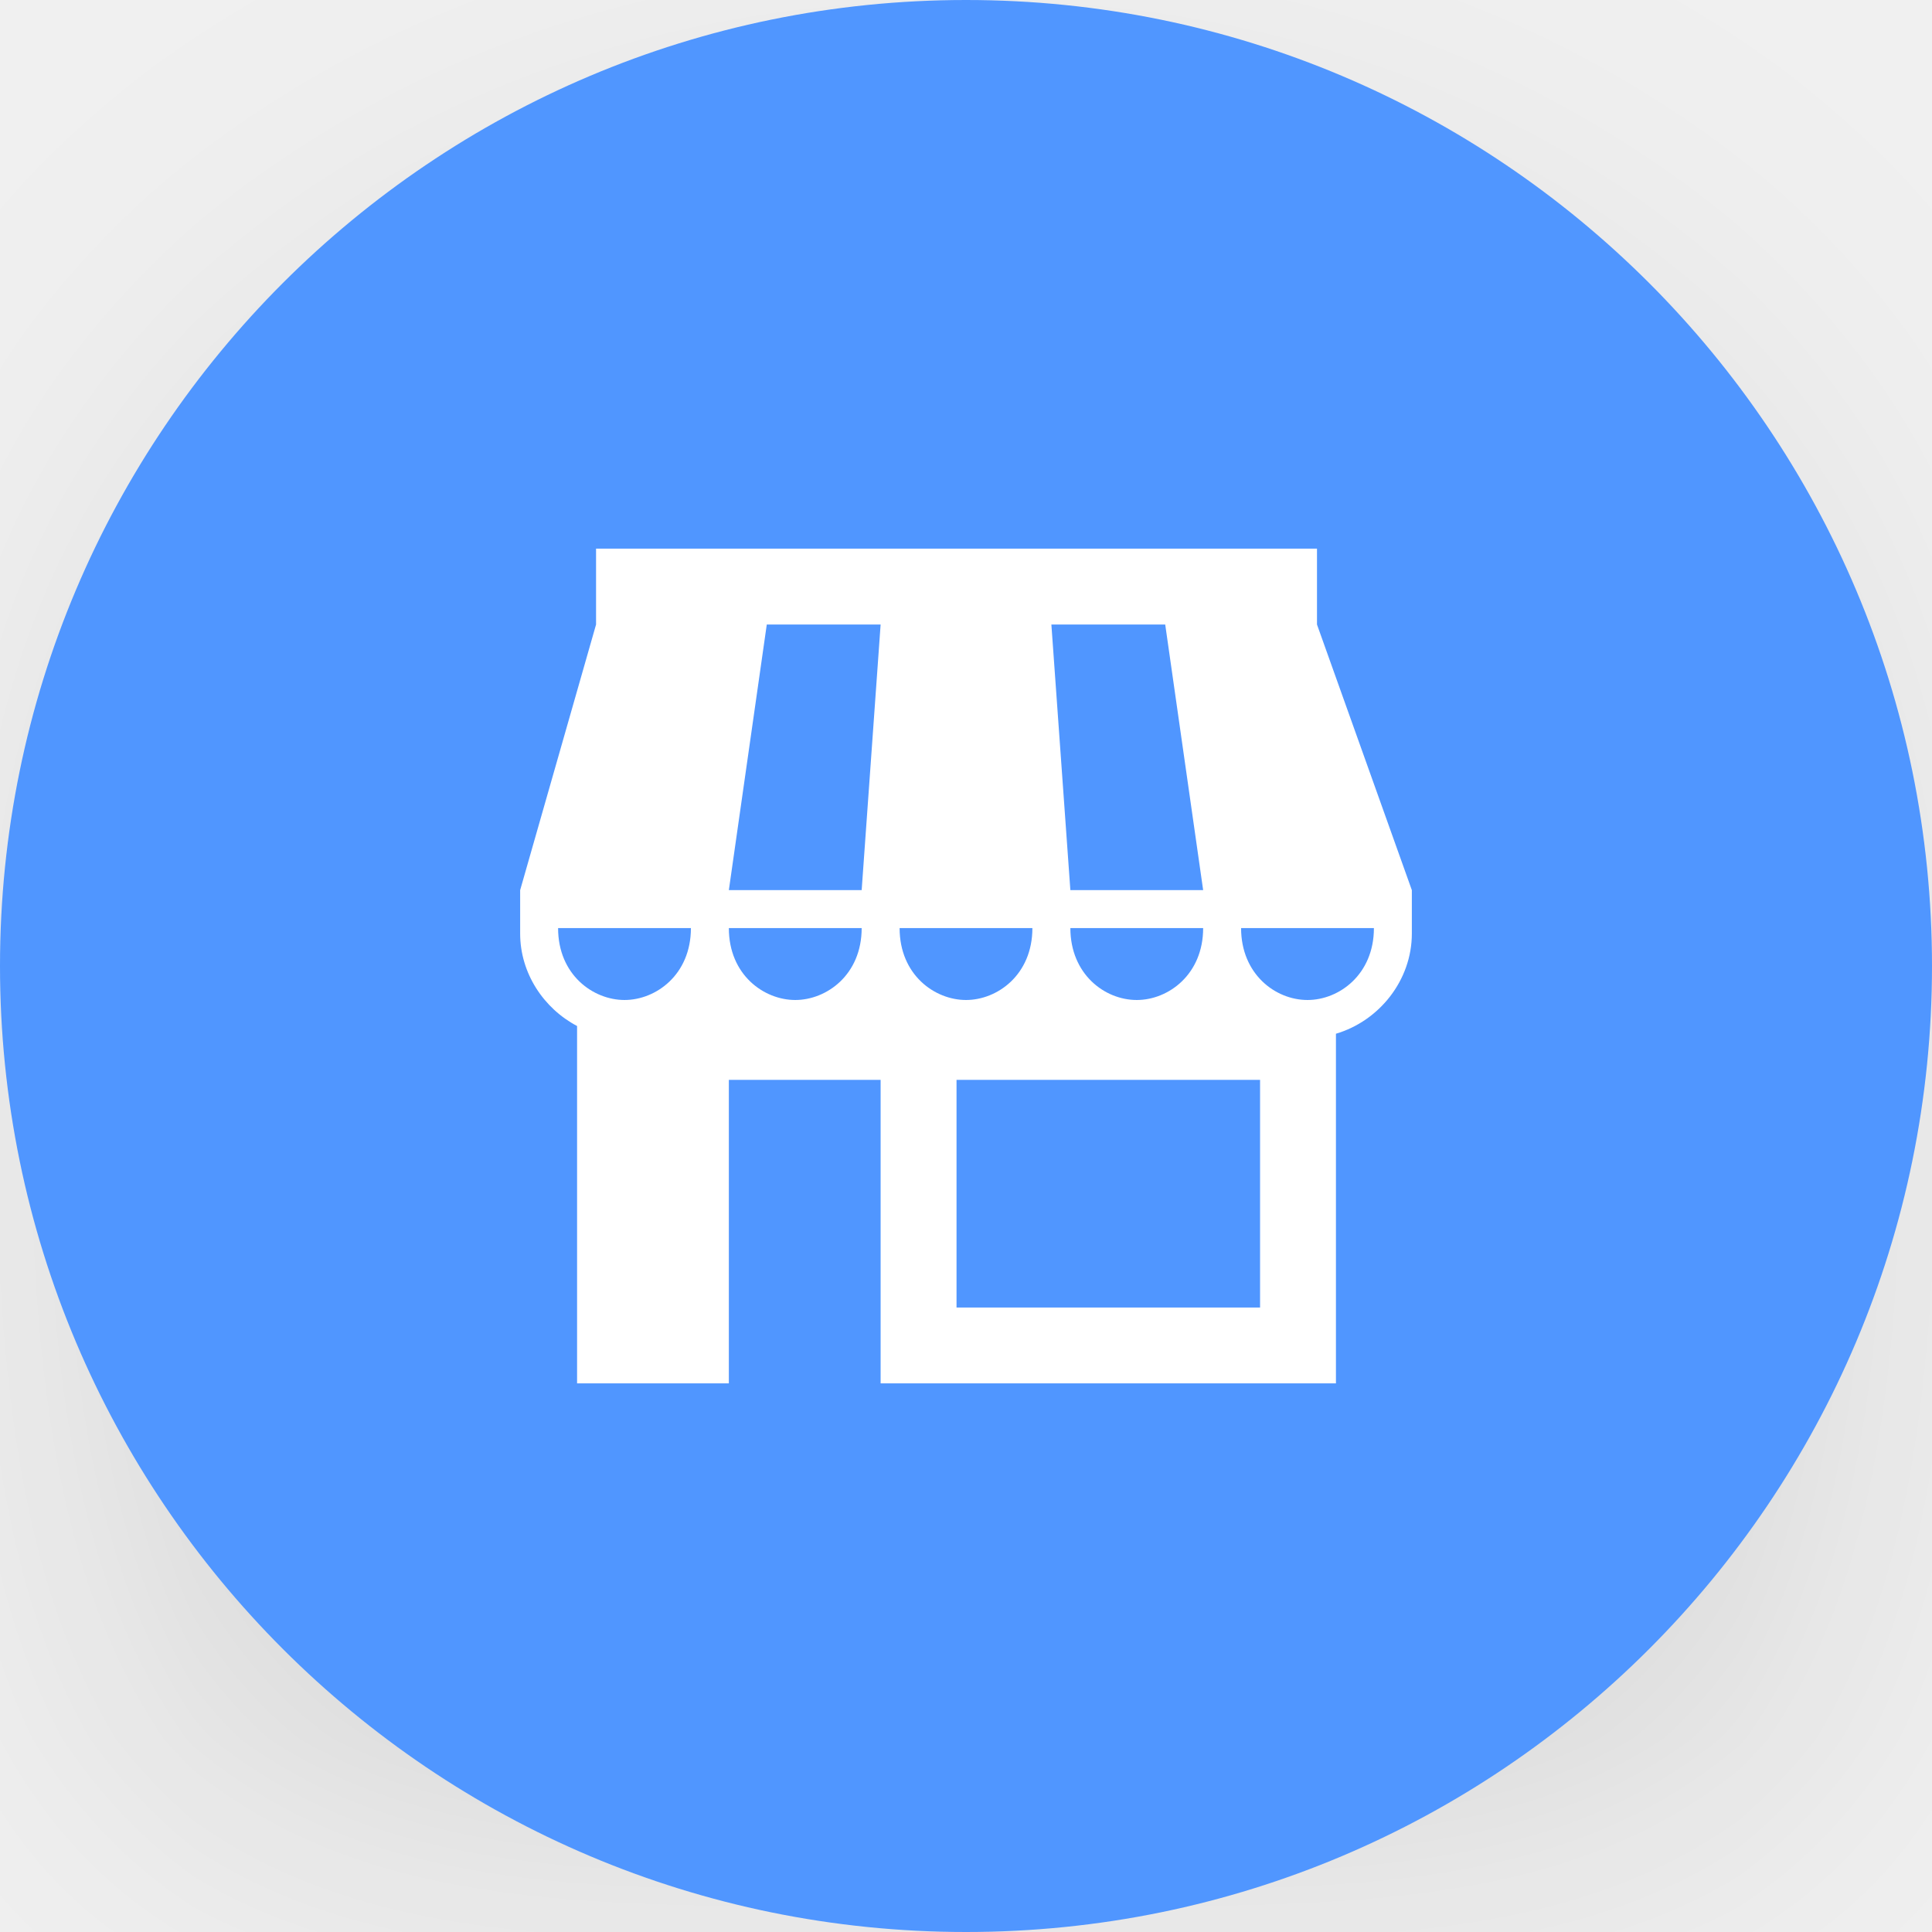
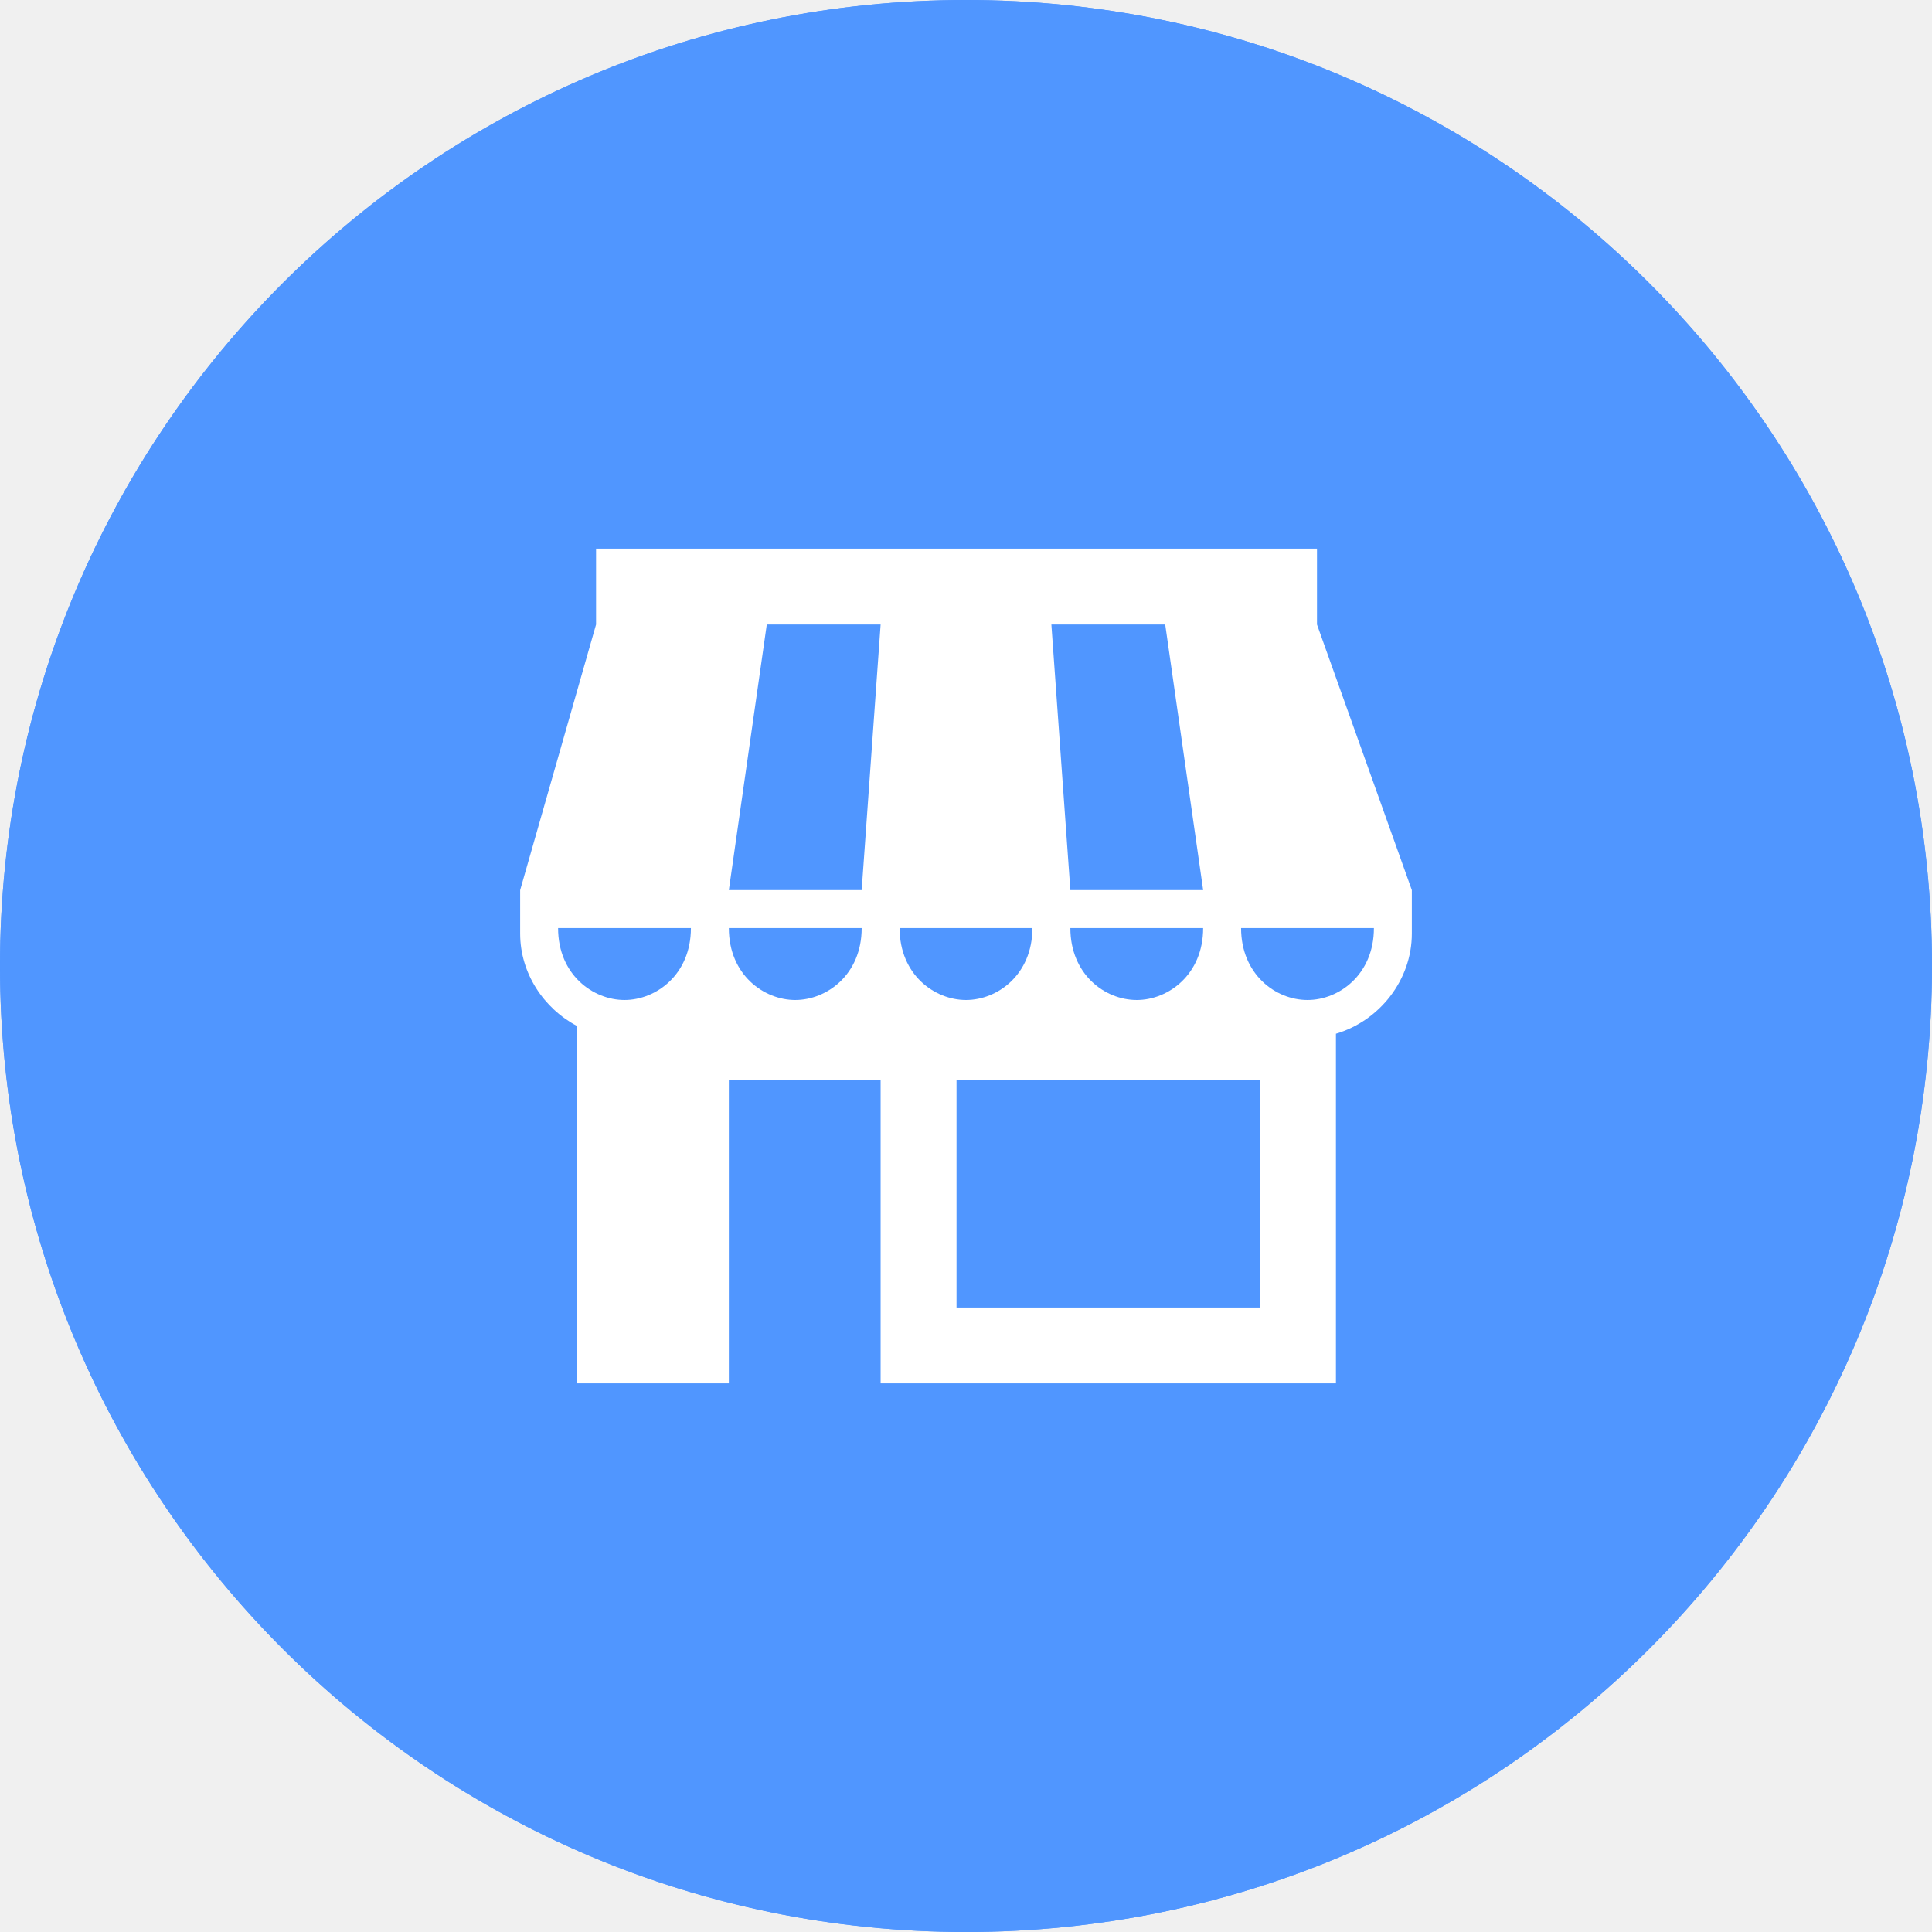
<svg xmlns="http://www.w3.org/2000/svg" width="52px" height="52px" viewBox="0 0 52 52" fill="none">
  <g filter="url(#filter0_d_2_2542)" transform="matrix(1, 0, 0, 1, -15, -10)">
    <circle cx="41" cy="36" r="26" fill="#5096FF" />
  </g>
  <path d="M 35.447 16.809 L 35.447 14.766 L 16.043 14.766 L 16.043 16.809 L 14 23.958 L 14 25.128 C 14 26.193 14.632 27.141 15.532 27.615 C 15.532 30.768 15.532 37.234 15.532 37.234 L 19.617 37.234 L 19.617 29.064 L 23.702 29.064 L 23.702 37.234 L 35.957 37.234 L 35.957 27.823 C 37.121 27.479 38 26.385 38 25.128 L 38 23.958 L 35.447 16.809 Z M 16.809 26.915 C 15.967 26.915 15.021 26.24 15.021 24.979 L 18.596 24.979 C 18.596 26.238 17.651 26.915 16.809 26.915 Z M 31.362 16.809 L 32.383 23.958 C 30.38 23.958 30.279 23.958 28.809 23.958 L 28.298 16.809 L 31.362 16.809 Z M 32.383 24.979 C 32.383 26.23 31.445 26.915 30.596 26.915 C 29.727 26.915 28.809 26.214 28.809 24.979 L 32.383 24.979 Z M 21.404 26.915 C 20.563 26.915 19.617 26.24 19.617 24.979 L 23.192 24.979 C 23.192 26.238 22.247 26.915 21.404 26.915 Z M 23.192 23.958 C 21.771 23.958 21.571 23.958 19.617 23.958 L 20.638 16.809 L 23.702 16.809 L 23.192 23.958 Z M 24.213 24.979 L 27.787 24.979 C 27.787 26.238 26.843 26.915 26 26.915 C 25.159 26.915 24.213 26.24 24.213 24.979 Z M 33.915 35.192 L 25.745 35.192 L 25.745 29.064 L 33.915 29.064 L 33.915 35.192 Z M 35.192 26.915 C 34.323 26.915 33.404 26.214 33.404 24.979 L 36.979 24.979 C 36.979 26.23 36.041 26.915 35.192 26.915 Z" fill="white" />
  <defs>
    <filter id="filter0_d_2_2542" x="0" y="0" width="82" height="82" filterUnits="userSpaceOnUse" color-interpolation-filters="sRGB">
-       <feFlood flood-opacity="0" result="BackgroundImageFix" />
-       <feColorMatrix in="SourceAlpha" type="matrix" values="0 0 0 0 0 0 0 0 0 0 0 0 0 0 0 0 0 0 127 0" result="hardAlpha" />
-       <feOffset dy="5" />
-       <feGaussianBlur stdDeviation="7.5" />
-       <feColorMatrix type="matrix" values="0 0 0 0 0 0 0 0 0 0 0 0 0 0 0 0 0 0 0.1 0" />
-       <feBlend mode="normal" in2="BackgroundImageFix" result="effect1_dropShadow_2_2542" />
      <feBlend mode="normal" in="SourceGraphic" in2="effect1_dropShadow_2_2542" result="shape" />
    </filter>
  </defs>
</svg>
